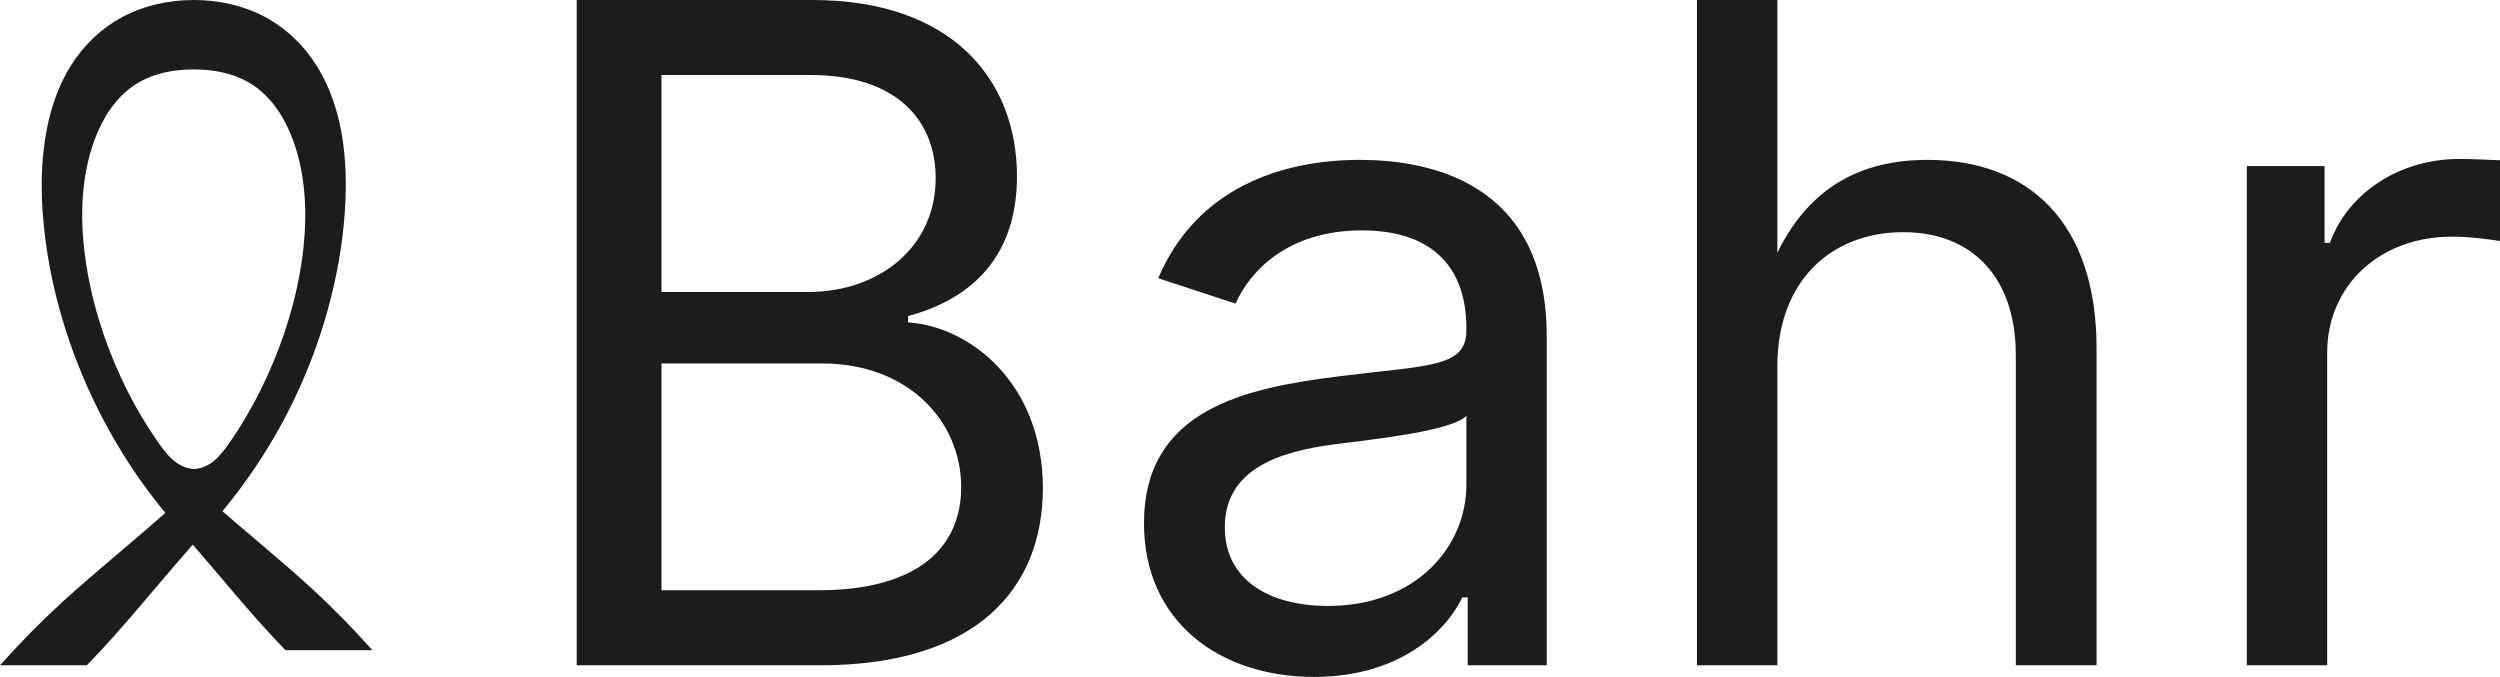
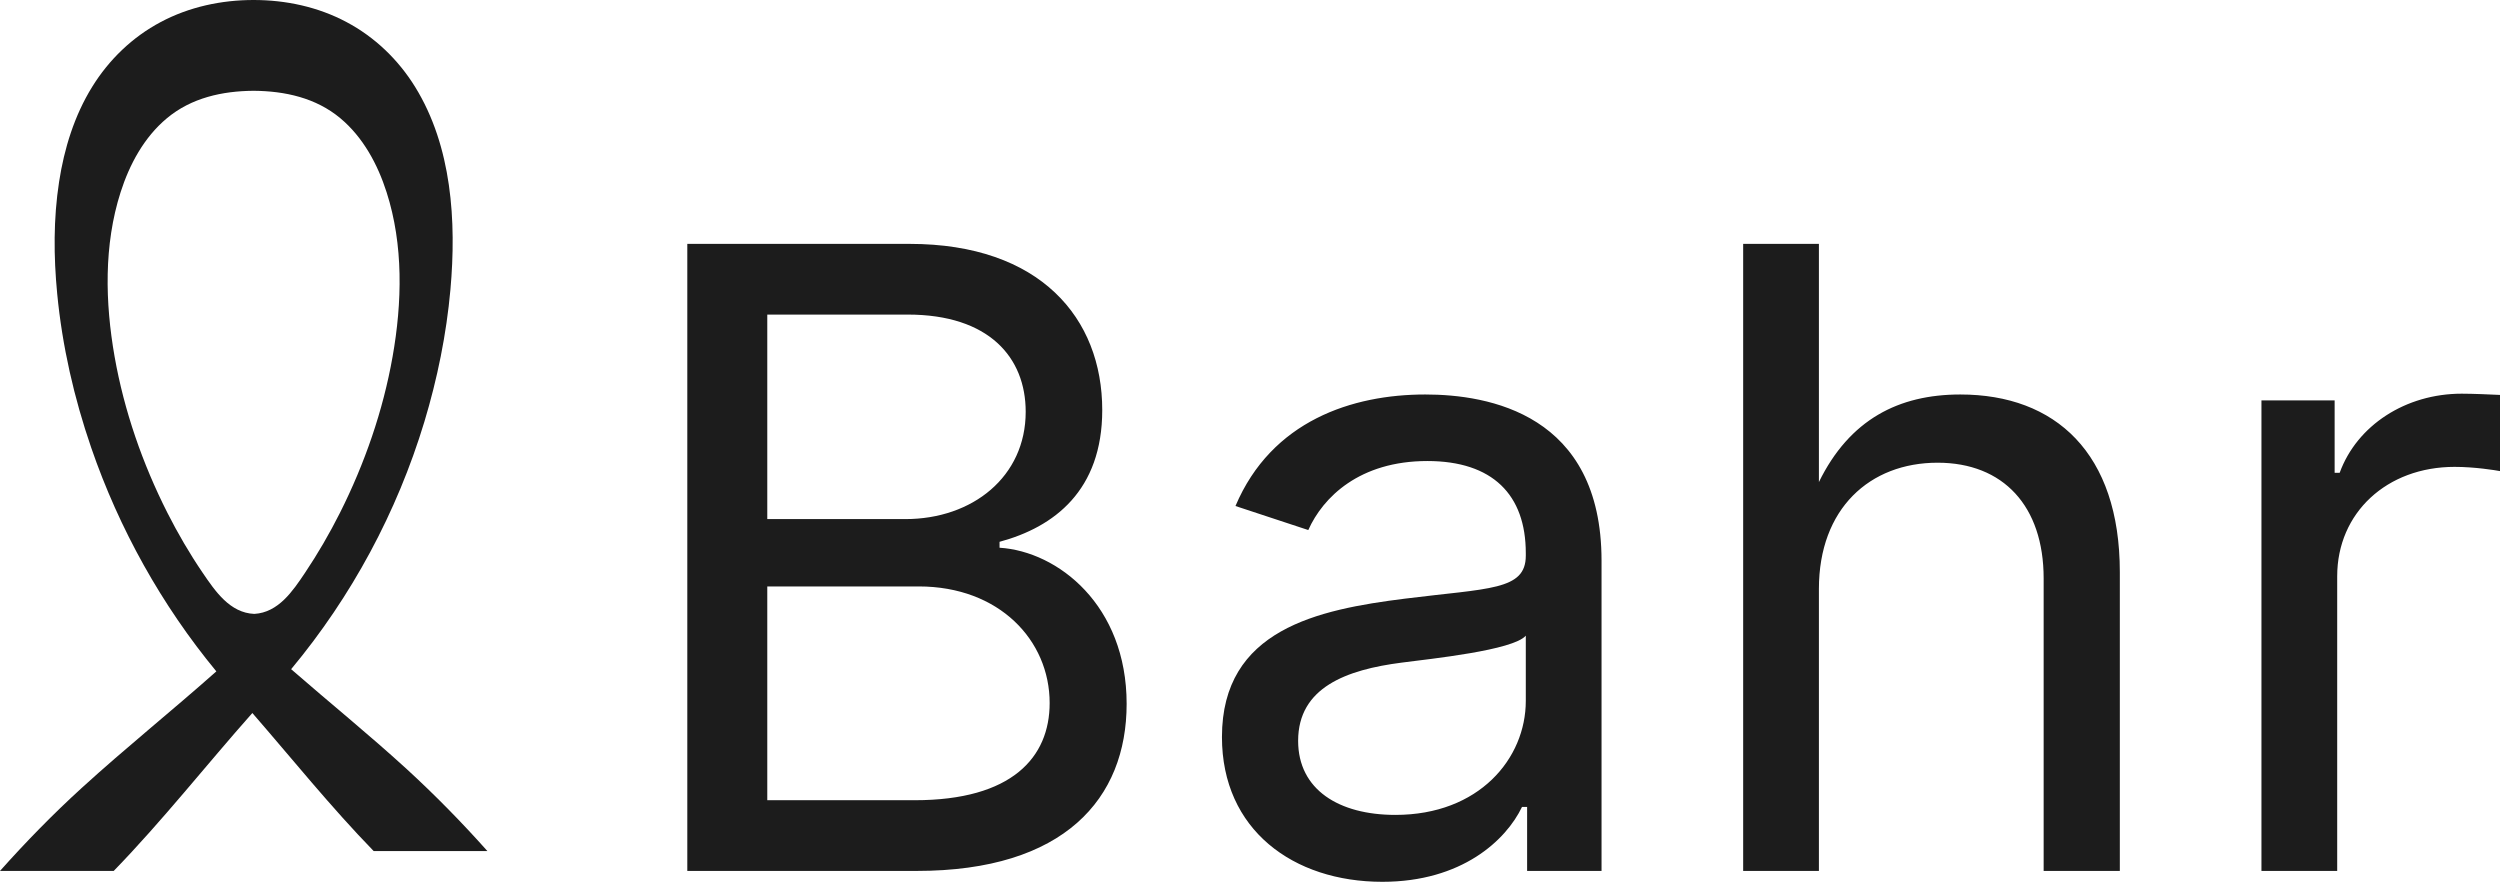
- <svg xmlns="http://www.w3.org/2000/svg" viewBox="0 0 322.6 87.35" width="322.6" height="87.35" role="img" aria-label="Bahr">
-   <path fill="#1c1c1c" fill-rule="evenodd" d="M0 85.85C2.55 82.99 5.24 80.25 8.07 77.66C12.39 73.72 16.96 70.07 21.33 66.18C15.94 59.66 11.75 52.12 8.99 44.13C7.3 39.22 6.13 34.12 5.64 28.95C5.28 25.29 5.26 21.57 5.82 17.92C6.33 14.64 7.33 11.4 9.09 8.56C10.74 5.88 13.06 3.65 15.84 2.17C18.65 0.68 21.83 0 25 0C28.17 0 31.35 0.68 34.16 2.17C36.94 3.65 39.26 5.88 40.91 8.56C44.55 14.44 45 21.82 44.4 28.54C44.01 32.96 43.12 37.33 41.83 41.58C39.14 50.49 34.65 58.81 28.7 65.97C32.49 69.26 36.39 72.43 40.1 75.82C42.89 78.37 45.53 81.07 48.05 83.9L36.84 83.9C32.62 79.56 28.84 74.85 24.88 70.28C20.3 75.45 16.03 80.89 11.21 85.85L0 85.85ZM25.07 60.52C27.44 60.38 28.85 58.27 30.06 56.48C31.34 54.58 32.49 52.59 33.52 50.54C35.95 45.7 37.76 40.5 38.7 35.16C39.64 29.83 39.78 24.15 38.11 18.95C37.23 16.2 35.79 13.53 33.55 11.65C31.14 9.64 28.08 8.97 25 8.95C21.92 8.97 18.86 9.64 16.45 11.65C14.21 13.53 12.77 16.2 11.89 18.95C10.22 24.15 10.36 29.83 11.3 35.16C12.24 40.5 14.05 45.7 16.49 50.54C17.53 52.58 18.69 54.56 19.98 56.45C21.21 58.26 22.66 60.42 25.07 60.52Z" />
-   <path fill="#1c1c1c" fill-rule="evenodd" d="M74.42 85.85L105.82 85.85C126.04 85.85 134.57 75.94 134.57 62.98C134.57 49.49 125.18 42.12 117.17 41.6L117.17 40.79C124.66 38.78 131.23 33.76 131.23 22.76C131.23 10.2 122.76 0 104.84 0L74.42 0ZM85.36 76.17L85.36 46.9L106.11 46.9C117.11 46.9 124.03 54.28 124.03 62.86C124.03 70.29 118.9 76.17 105.53 76.17ZM85.36 37.68L85.36 9.68L104.61 9.68C115.73 9.68 120.74 15.56 120.74 22.99C120.74 31.86 113.48 37.68 104.26 37.68ZM169.57 87.35C180.46 87.35 186.51 81.64 188.7 77.09L189.39 77.09L189.39 85.85L199.59 85.85L199.59 43.39C199.59 23.28 184.09 20.63 175.45 20.63C165.48 20.63 154.42 24.2 149.46 35.9L159.43 39.18C161.45 34.69 166.46 29.73 175.74 29.73C184.67 29.73 189.22 34.34 189.22 42.35L189.22 42.69C189.22 47.48 184.15 47.13 172.68 48.57C160.76 50.07 147.62 52.78 147.62 67.53C147.62 80.2 157.36 87.35 169.57 87.35ZM171.36 78.19C163.64 78.19 158.05 74.73 158.05 68.05C158.05 60.73 164.67 58.31 172.22 57.33C176.2 56.81 187.49 55.66 189.22 53.64L189.22 62.57C189.22 70.47 182.82 78.19 171.36 78.19ZM229.35 47.25C229.35 36.24 236.32 29.96 245.6 29.96C254.58 29.96 260.12 35.9 260.12 45.81L260.12 85.85L270.54 85.85L270.54 44.94C270.54 28.64 261.73 20.63 248.71 20.63C240.3 20.63 233.55 24.03 229.35 32.61L229.35 0L218.98 0L218.98 85.85L229.35 85.85ZM289.93 85.85L300.3 85.85L300.3 45.52C300.3 36.82 307.1 30.54 316.38 30.54C319.14 30.54 321.97 31 322.6 31.11L322.6 20.68C321.39 20.63 318.86 20.51 317.36 20.51C309.69 20.51 303.01 24.83 300.65 31.34L299.96 31.34L299.96 21.43L289.93 21.43Z" />
+ <svg xmlns="http://www.w3.org/2000/svg" viewBox="0 0 342.28 120.73" width="342.28" height="120.73" role="img" aria-label="Bahr">
+   <path fill="#1c1c1c" fill-rule="evenodd" d="M0 119.24C3.55 115.26 7.27 111.45 11.21 107.86C17.21 102.39 23.55 97.31 29.62 91.92C22.14 82.86 16.31 72.4 12.49 61.3C10.14 54.48 8.52 47.39 7.83 40.21C7.34 35.12 7.31 29.95 8.09 24.89C8.79 20.34 10.18 15.83 12.62 11.89C14.92 8.17 18.13 5.07 22 3.02C25.9 0.94 30.32 0 34.72 0C39.13 0 43.54 0.94 47.44 3.02C51.31 5.07 54.53 8.17 56.83 11.89C61.88 20.06 62.5 30.3 61.67 39.64C61.12 45.77 59.88 51.85 58.1 57.75C54.36 70.12 48.13 81.69 39.86 91.62C45.12 96.2 50.54 100.59 55.69 105.3C59.56 108.85 63.24 112.6 66.73 116.52L51.16 116.52C45.31 110.5 40.05 103.95 34.55 97.62C28.19 104.79 22.26 112.35 15.57 119.24L0 119.24ZM34.82 84.05C38.11 83.86 40.08 80.93 41.75 78.44C43.52 75.8 45.12 73.04 46.55 70.2C49.93 63.47 52.44 56.25 53.75 48.83C55.06 41.43 55.25 33.54 52.93 26.32C51.71 22.5 49.71 18.79 46.6 16.19C43.25 13.39 39 12.46 34.72 12.43C30.44 12.46 26.2 13.39 22.85 16.19C19.73 18.79 17.73 22.5 16.51 26.32C14.2 33.54 14.39 41.43 15.69 48.83C17 56.25 19.51 63.47 22.91 70.19C24.35 73.03 25.95 75.78 27.74 78.41C29.45 80.92 31.47 83.92 34.82 84.05Z" />
+   <path fill="#1c1c1c" fill-rule="evenodd" d="M94.1 119.24L125.5 119.24C145.73 119.24 154.25 109.33 154.25 96.36C154.25 82.88 144.86 75.5 136.85 74.99L136.85 74.18C144.34 72.16 150.91 67.15 150.91 56.14C150.91 43.58 142.44 33.39 124.52 33.39L94.1 33.39ZM105.05 109.56L105.05 80.29L125.79 80.29C136.8 80.29 143.71 87.66 143.71 96.25C143.71 103.68 138.58 109.56 125.22 109.56ZM105.05 71.07L105.05 43.07L124.29 43.07C135.41 43.07 140.43 48.94 140.43 56.38C140.43 65.25 133.17 71.07 123.95 71.07ZM189.26 120.73C200.15 120.73 206.2 115.03 208.38 110.48L209.08 110.48L209.08 119.24L219.27 119.24L219.27 76.77C219.27 56.66 203.78 54.01 195.13 54.01C185.17 54.01 174.1 57.59 169.15 69.28L179.12 72.57C181.13 68.07 186.14 63.12 195.42 63.12C204.35 63.12 208.9 67.73 208.9 75.73L208.9 76.08C208.9 80.86 203.83 80.52 192.37 81.96C180.44 83.46 167.3 86.16 167.3 100.91C167.3 113.59 177.04 120.73 189.26 120.73ZM191.04 111.57C183.32 111.57 177.73 108.12 177.73 101.43C177.73 94.11 184.36 91.69 191.91 90.72C195.88 90.2 207.17 89.04 208.9 87.03L208.9 95.96C208.9 103.85 202.51 111.57 191.04 111.57ZM249.03 80.63C249.03 69.63 256 63.35 265.28 63.35C274.27 63.35 279.8 69.28 279.8 79.19L279.8 119.24L290.23 119.24L290.23 78.33C290.23 62.02 281.41 54.01 268.39 54.01C259.98 54.01 253.24 57.41 249.03 66L249.03 33.39L238.66 33.39L238.66 119.24L249.03 119.24ZM309.62 119.24L319.99 119.24L319.99 78.9C319.99 70.2 326.79 63.92 336.06 63.92C338.83 63.92 341.65 64.38 342.28 64.5L342.28 54.07C341.07 54.01 338.54 53.9 337.04 53.9C329.38 53.9 322.7 58.22 320.33 64.73L319.64 64.73L319.64 54.82L309.62 54.82Z" />
</svg>
